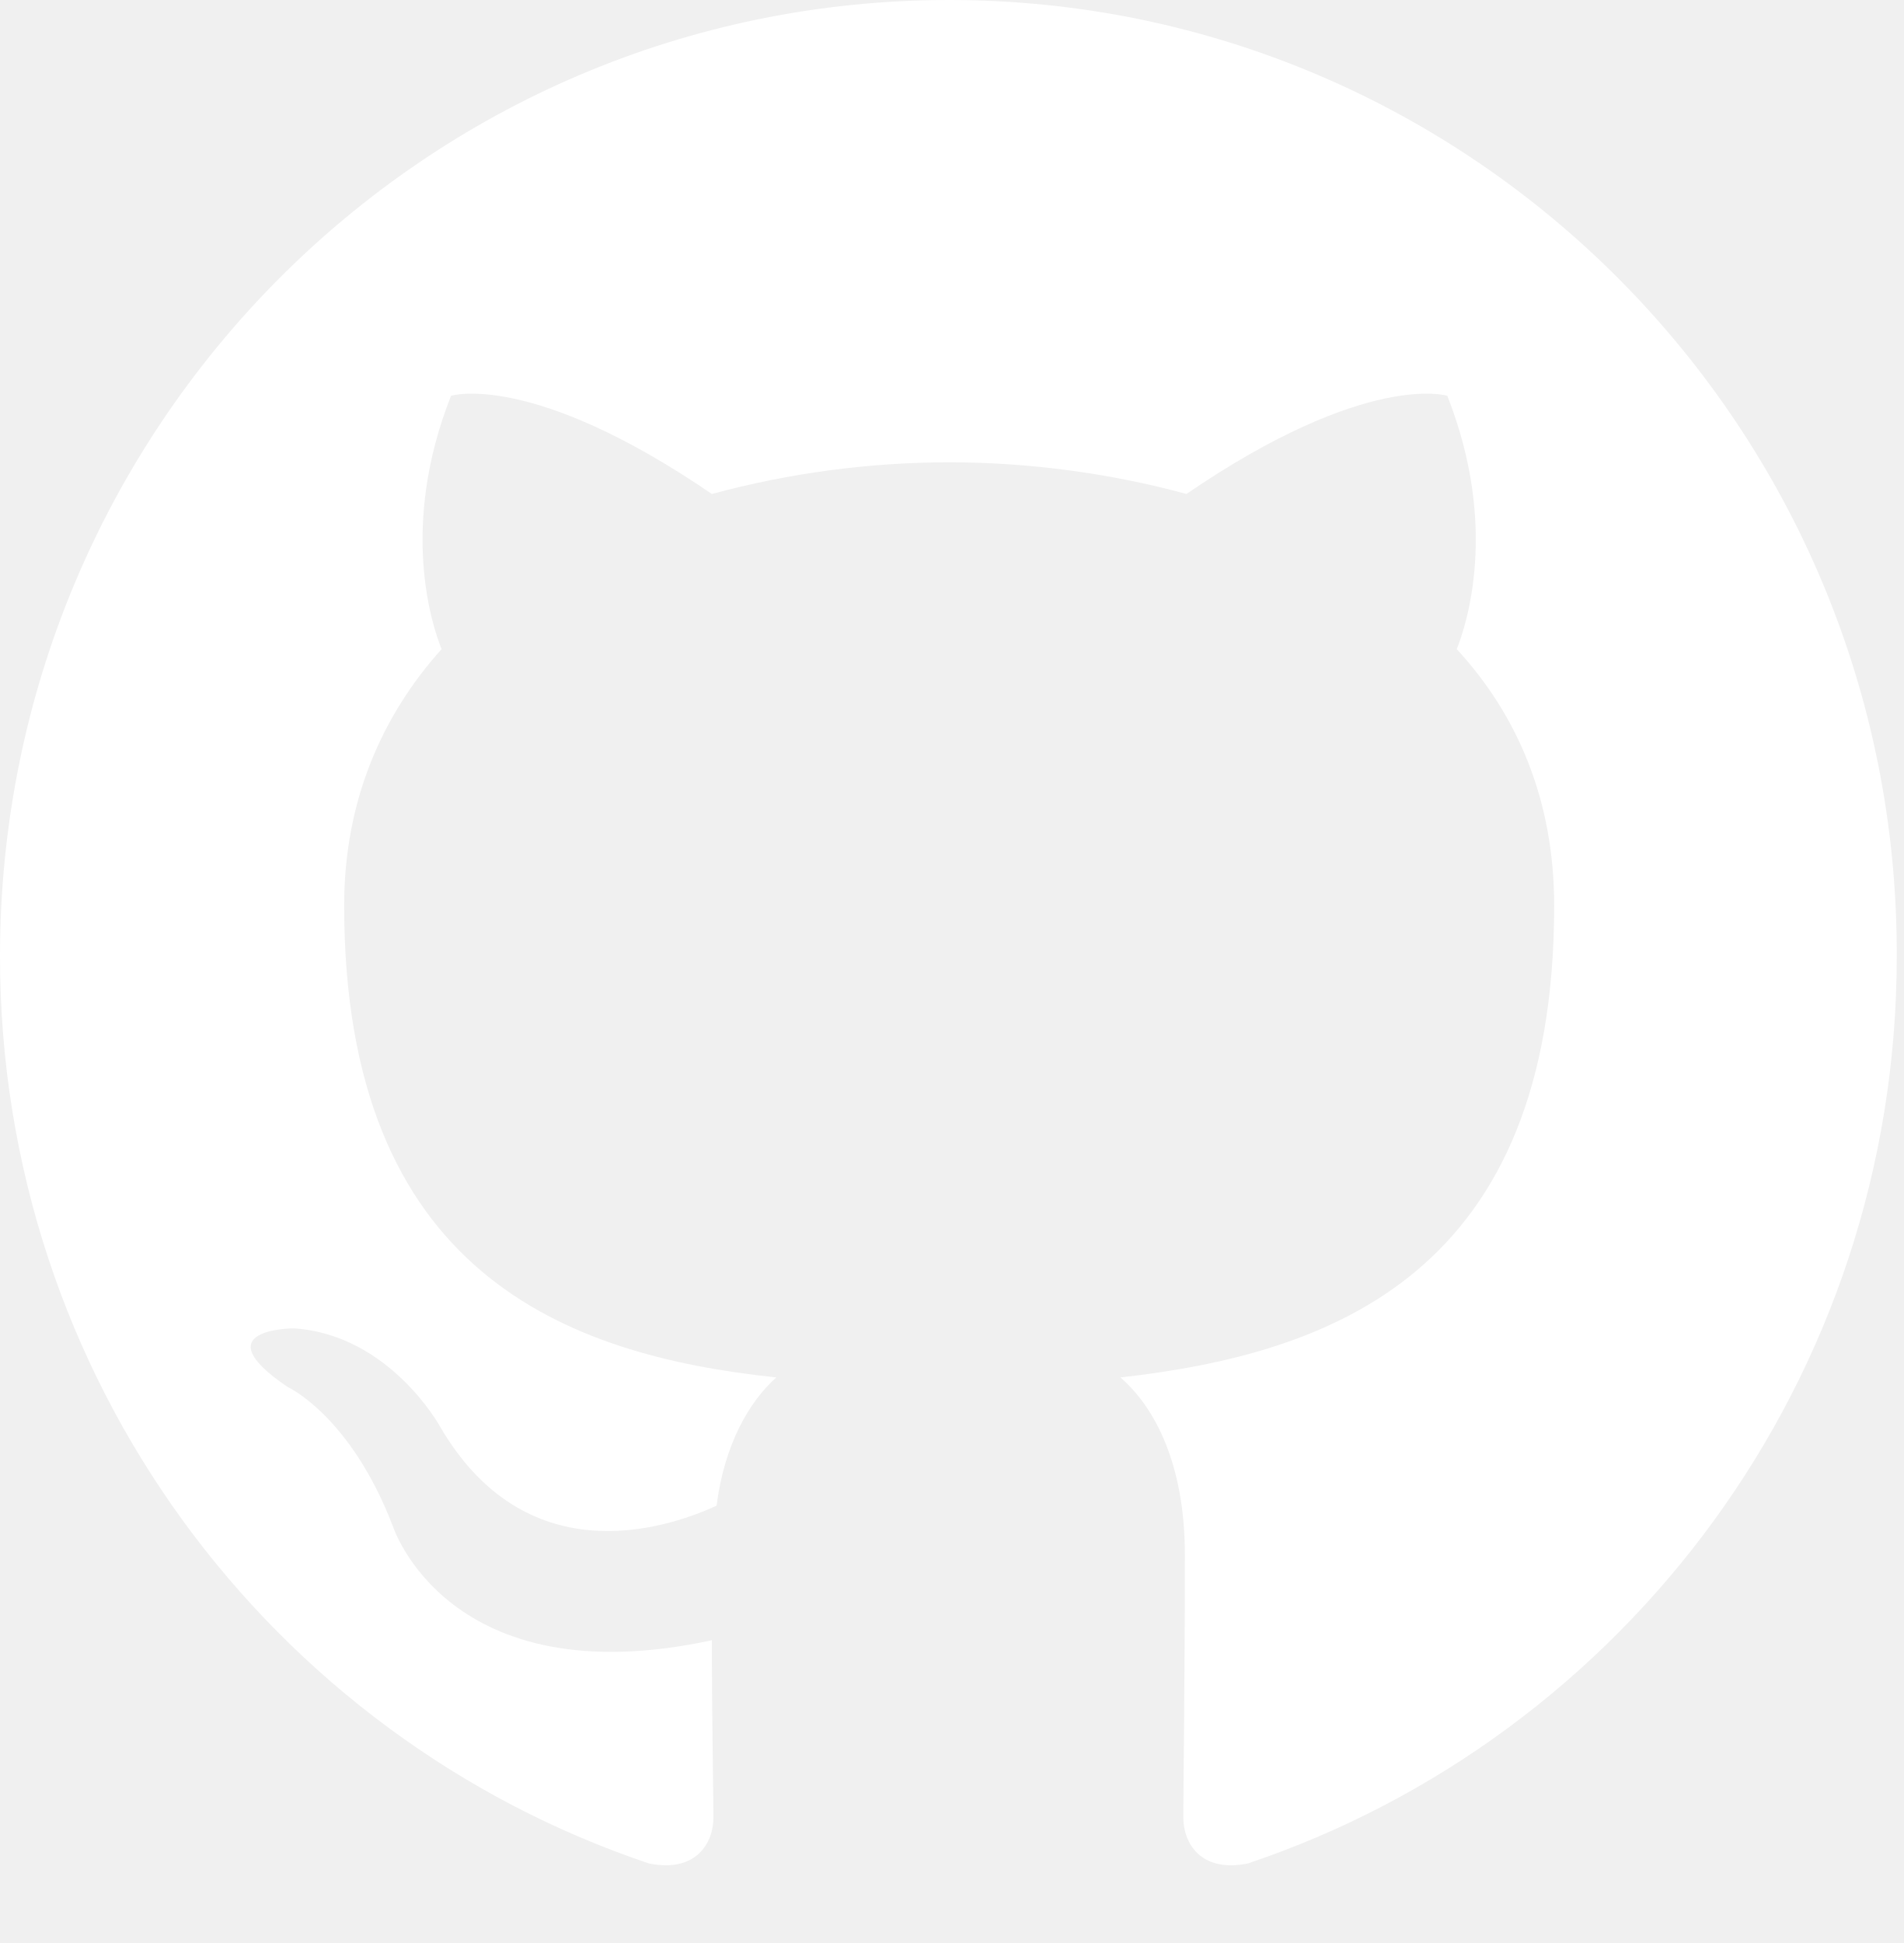
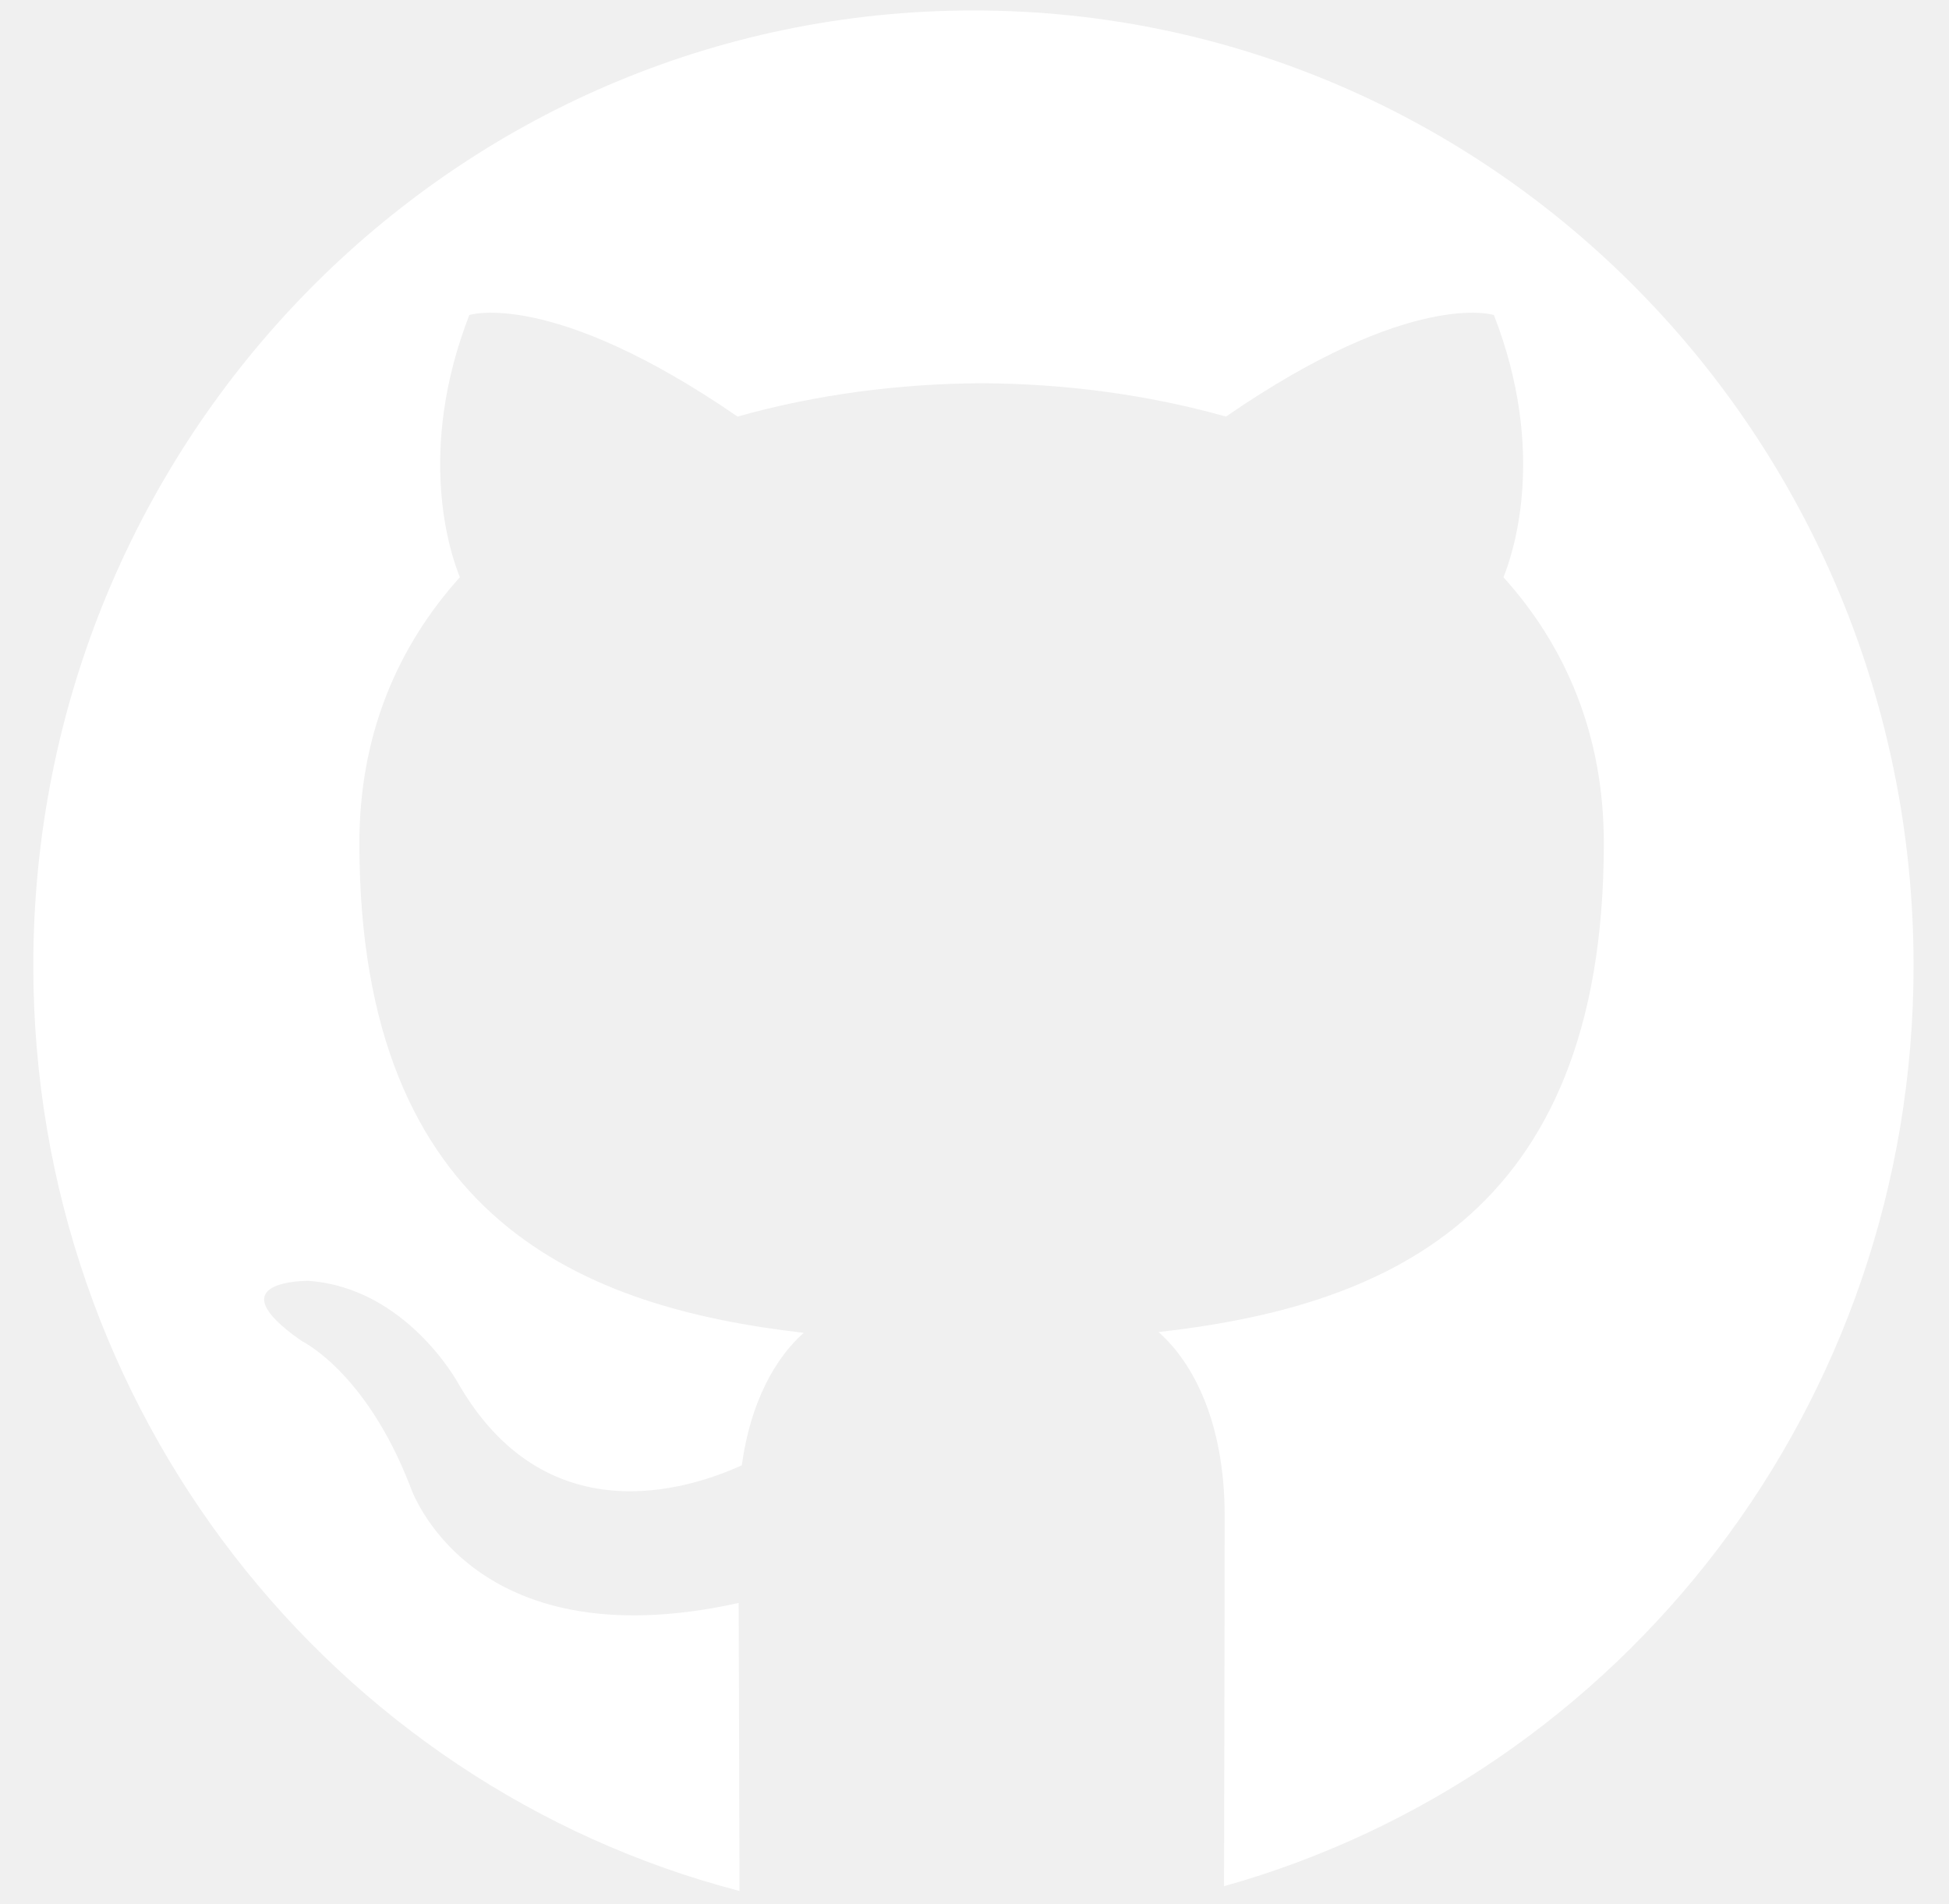
- <svg xmlns="http://www.w3.org/2000/svg" width="98" height="100">
-   <path fill-rule="evenodd" clip-rule="evenodd" d="M48.854 0C21.839 0 0 22 0 49.217c0 21.756 13.993 40.172 33.405 46.69 2.427.49 3.316-1.059 3.316-2.362 0-1.141-.08-5.052-.08-9.127-13.59 2.934-16.42-5.867-16.42-5.867-2.184-5.704-5.42-7.17-5.42-7.17-4.448-3.015.324-3.015.324-3.015 4.934.326 7.523 5.052 7.523 5.052 4.367 7.496 11.404 5.378 14.235 4.074.404-3.178 1.699-5.378 3.074-6.6-10.839-1.141-22.243-5.378-22.243-24.283 0-5.378 1.94-9.778 5.014-13.2-.485-1.222-2.184-6.275.486-13.038 0 0 4.125-1.304 13.426 5.052a46.97 46.97 0 0 1 12.214-1.63c4.125 0 8.33.571 12.213 1.63 9.302-6.356 13.427-5.052 13.427-5.052 2.67 6.763.97 11.816.485 13.038 3.155 3.422 5.015 7.822 5.015 13.2 0 18.905-11.404 23.06-22.324 24.283 1.78 1.548 3.316 4.481 3.316 9.126 0 6.6-.08 11.897-.08 13.526 0 1.304.89 2.853 3.316 2.364 19.412-6.52 33.405-24.935 33.405-46.691C97.707 22 75.788 0 48.854 0z" fill="#fff" />
+ <svg xmlns="http://www.w3.org/2000/svg" version="1.1" width="128" height="125" viewBox="0 0 256 256" xml:space="preserve">
+   <defs>
+ </defs>
+   <g style="stroke: none; stroke-width: 0; stroke-dasharray: none; stroke-linecap: butt; stroke-linejoin: miter; stroke-miterlimit: 10; fill: none; fill-rule: nonzero; opacity: 1;" transform="translate(1.406593 1.406593) scale(2.81 2.81)">
+     <path d="M 45 0 C 20.147 0 0 20.467 0 45.714 C 0 67.034 14.367 84.944 33.802 90 c -0.013 -5.283 -0.03 -11.763 -0.04 -13.782 c -12.986 2.869 -15.726 -5.595 -15.726 -5.595 c -2.123 -5.481 -5.183 -6.939 -5.183 -6.939 c -4.236 -2.943 0.319 -2.883 0.319 -2.883 c 4.687 0.334 7.156 4.887 7.156 4.887 c 4.163 7.249 10.92 5.153 13.584 3.942 c 0.419 -3.064 1.628 -5.157 2.964 -6.341 c -10.368 -1.199 -21.268 -5.265 -21.268 -23.435 c 0 -5.177 1.824 -9.407 4.81 -12.728 c -0.485 -1.195 -2.083 -6.018 0.452 -12.55 c 0 0 3.92 -1.274 12.84 4.861 c 3.724 -1.051 7.717 -1.578 11.684 -1.596 c 3.967 0.018 7.963 0.545 11.694 1.596 c 8.91 -6.135 12.824 -4.861 12.824 -4.861 c 2.541 6.532 0.943 11.355 0.458 12.55 c 2.993 3.321 4.804 7.551 4.804 12.728 c 0 18.214 -10.92 22.223 -21.315 23.398 c 1.674 1.472 3.166 4.357 3.166 8.781 c 0 3.513 -0.016 11.601 -0.031 17.74 C 76.021 84.439 90 66.74 90 45.714 C 90 20.467 69.853 0 45 0 z" style="stroke: none; stroke-width: 1; stroke-dasharray: none; stroke-linecap: butt; stroke-linejoin: miter; stroke-miterlimit: 10; fill: rgb(255,255,255); fill-rule: nonzero; opacity: 1;" transform=" matrix(1 0 0 1 0 0) " stroke-linecap="round" />
+   </g>
</svg>
